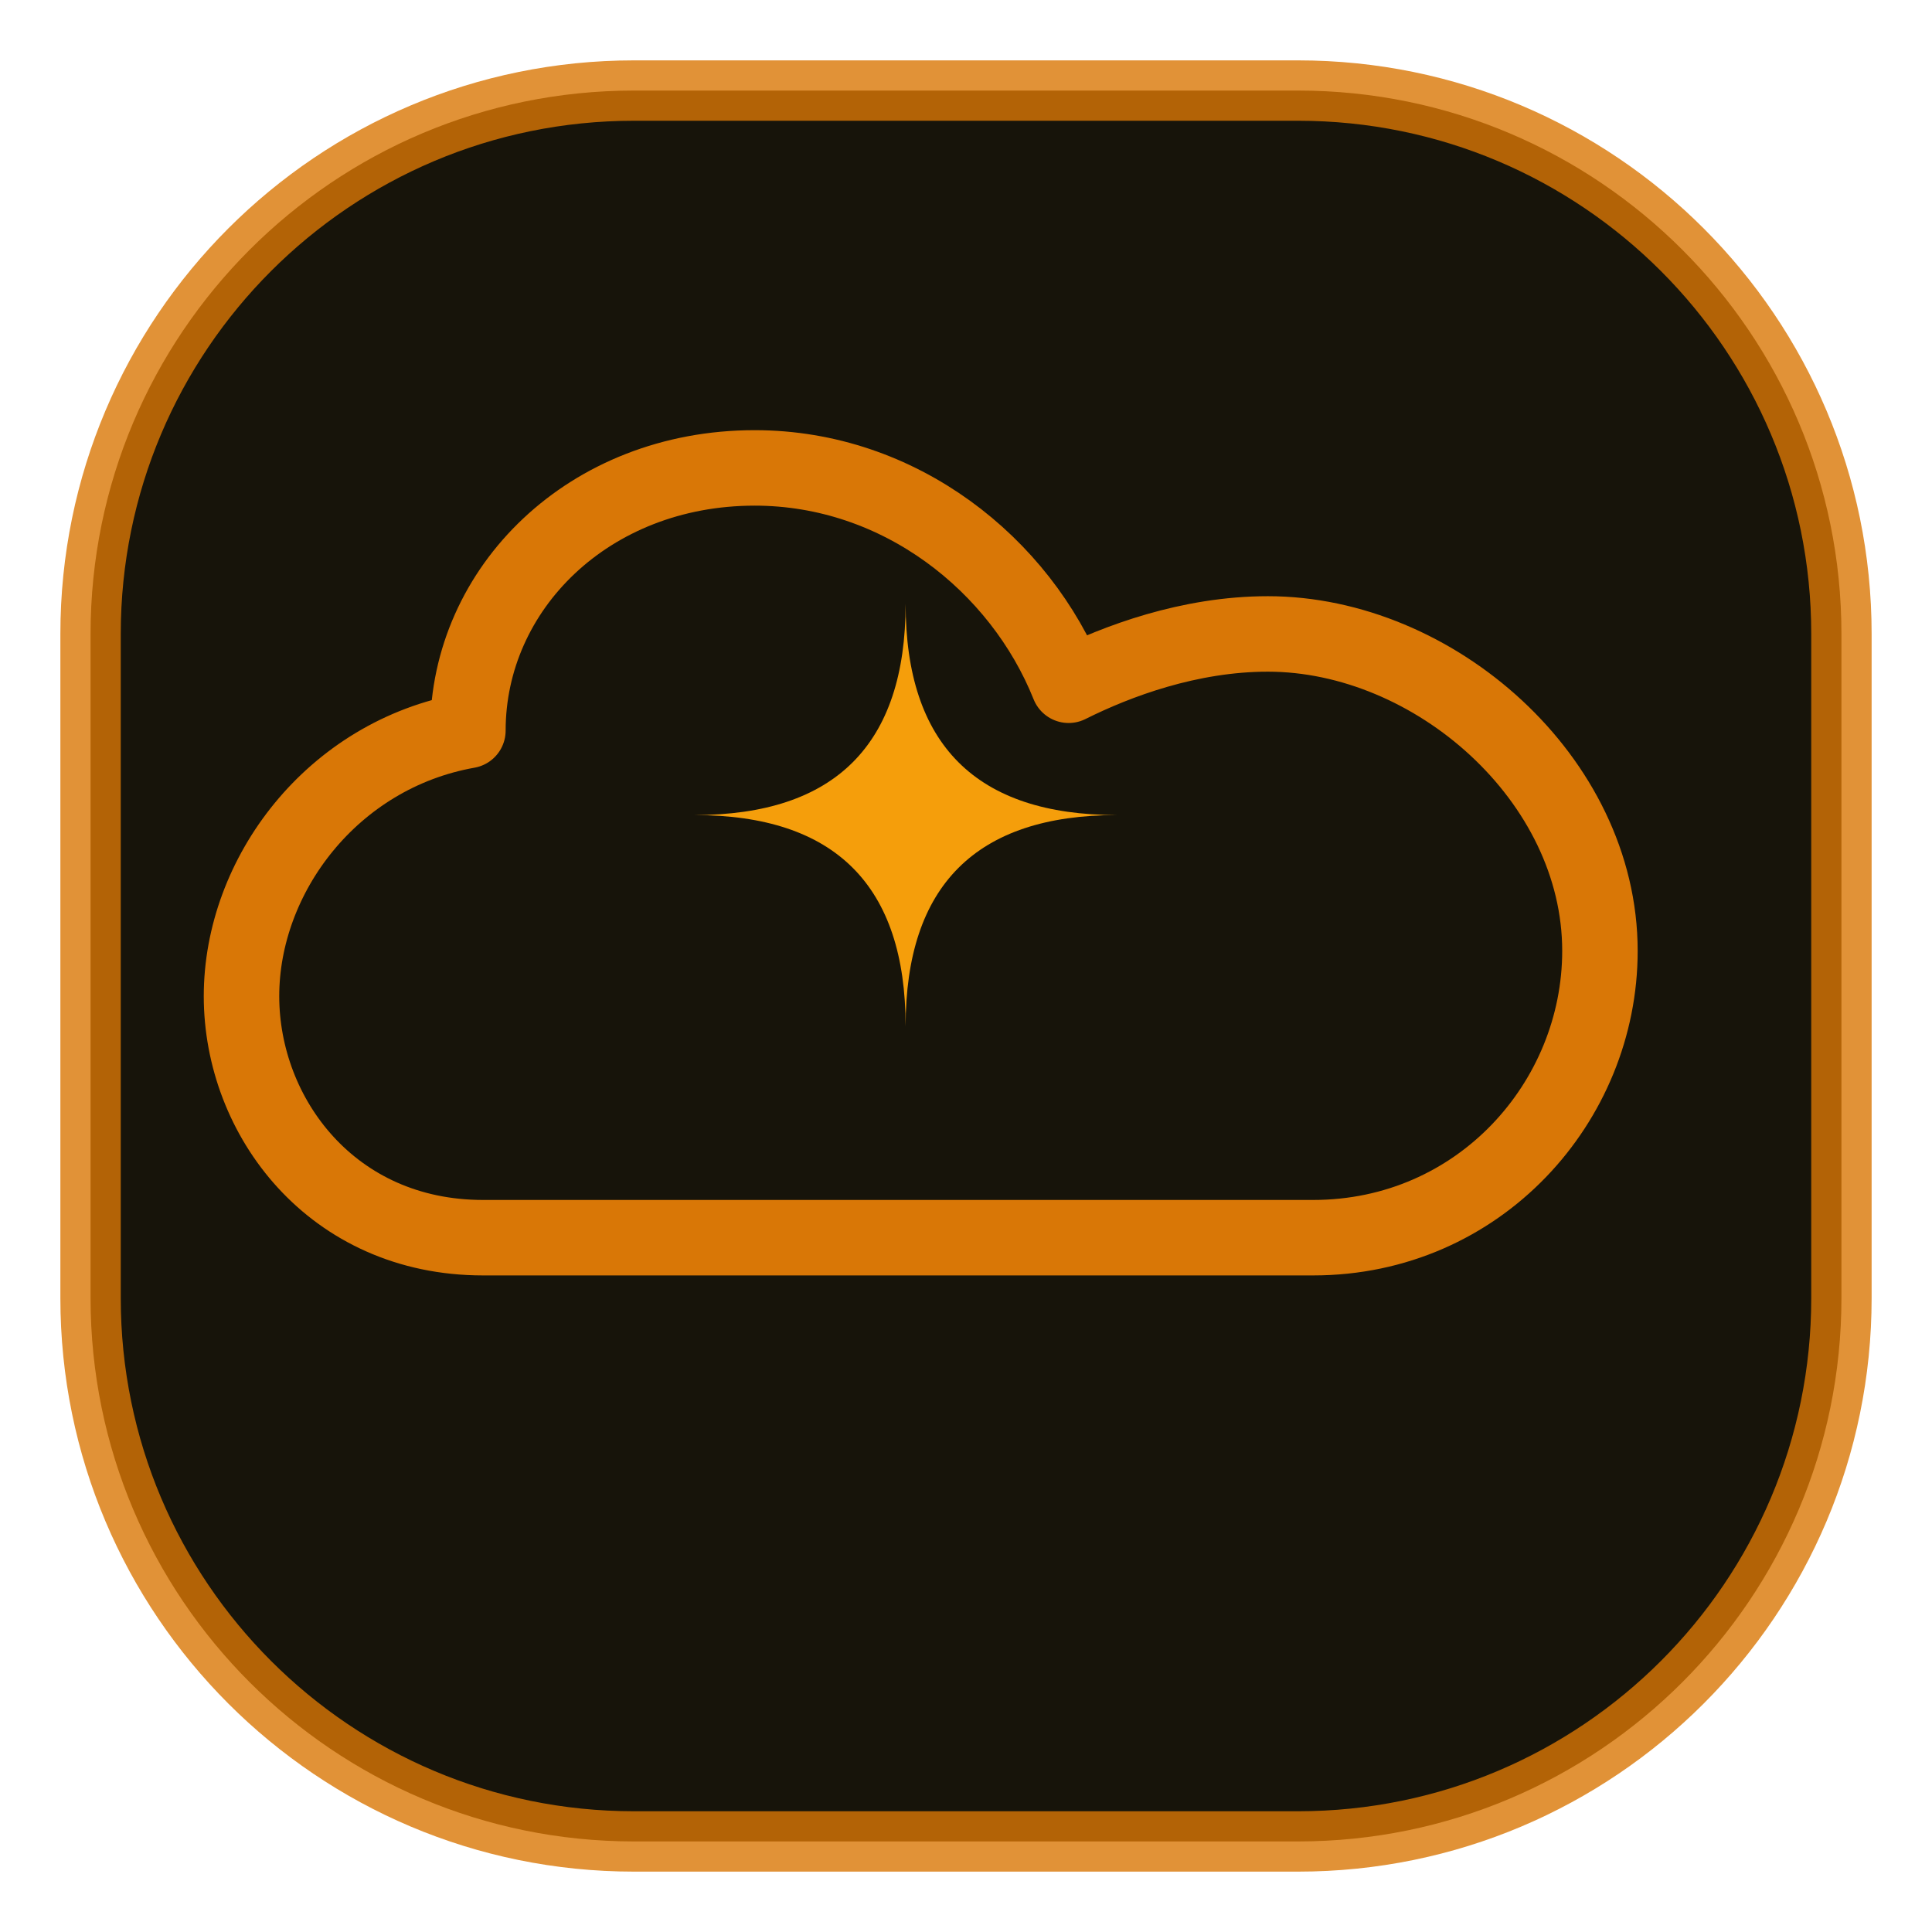
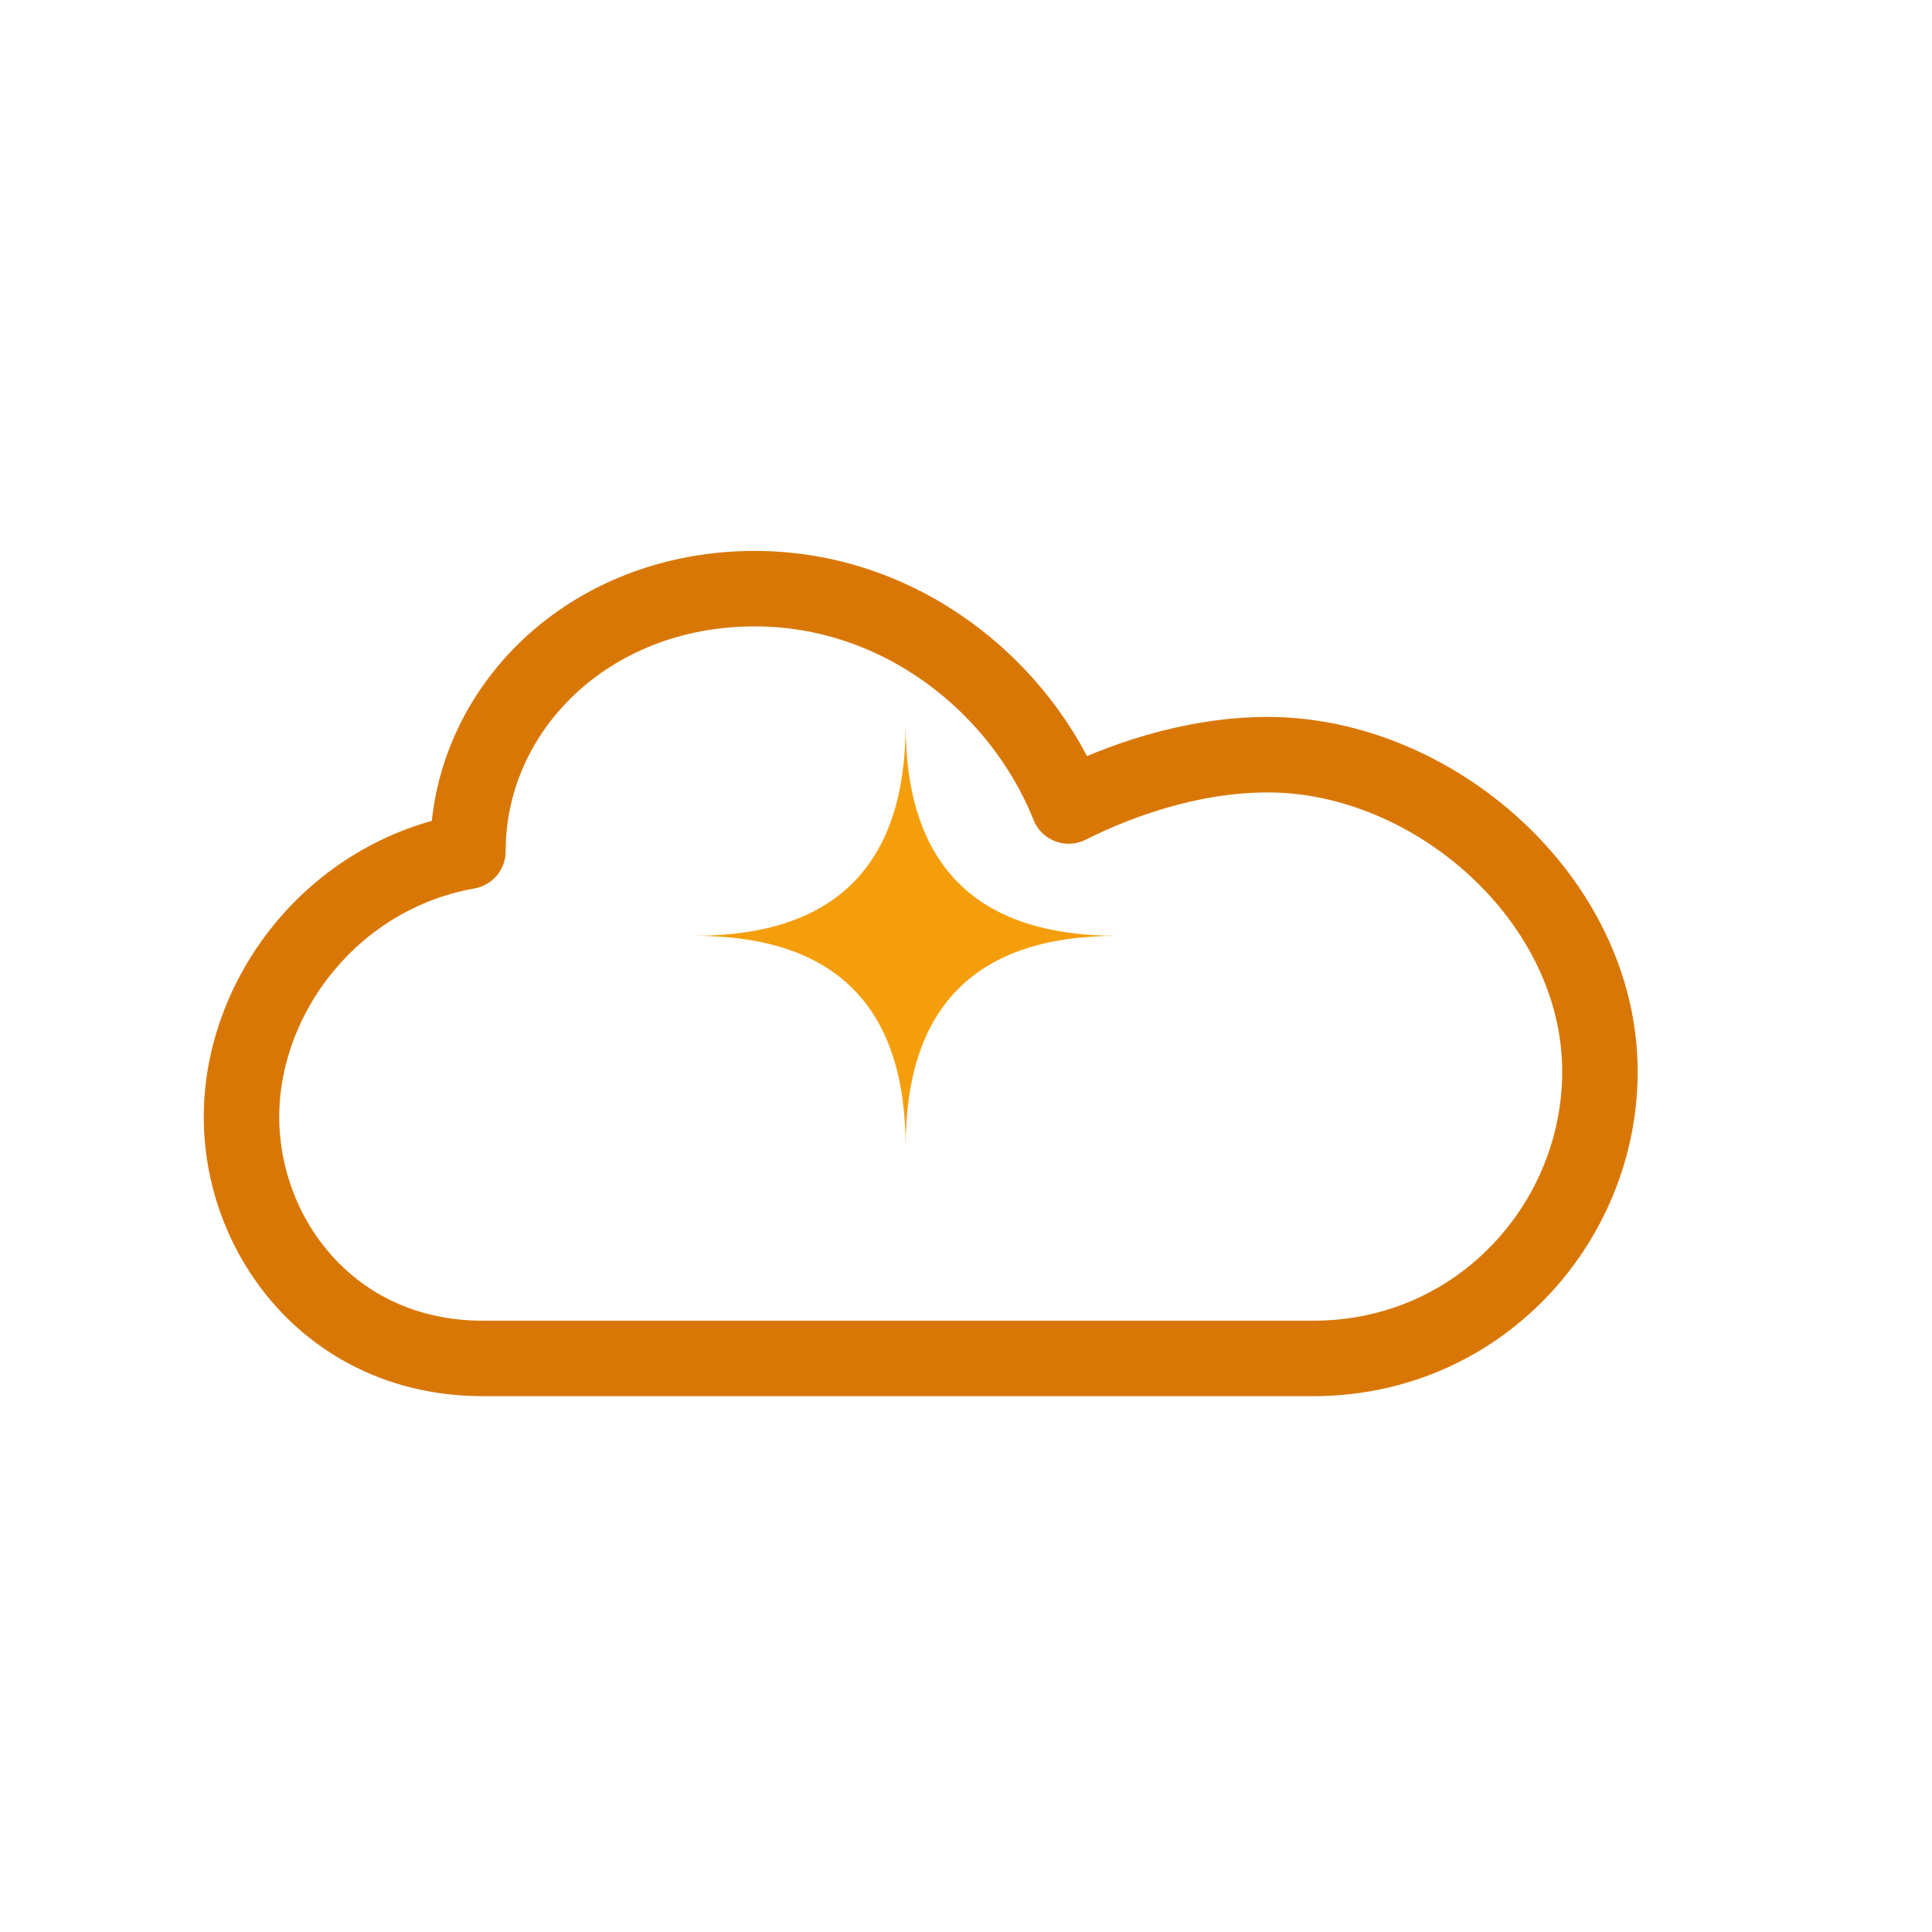
<svg xmlns="http://www.w3.org/2000/svg" viewBox="0 0 64 64" fill="none">
-   <rect x="3" y="3" width="58" height="58" rx="18" fill="#17140a" stroke="#d97706" stroke-width="2" stroke-opacity="0.8" />
-   <path d="M16 41 C11 41 8 37 8 33 C8 29 11 25 15.5 24.2 C15.5 19.5 19.5 15.5 25 15.5 C29.8 15.5 33.8 18.7 35.4 22.7 C37 21.9 39.4 21 42 21 C47.5 21 53 25.8 53 31.5 C53 36.5 49 41 43.5 41 Z" stroke="#d97706" stroke-width="2.5" stroke-linejoin="round" stroke-linecap="round" />
-   <path d="M30 20 Q30 27 37 27 Q30 27 30 34 Q30 27 23 27 Q30 27 30 20 Z" fill="#f59e0b" />
+   <g transform="translate(0, 4)">
+     <path d="M16 41 C11 41 8 37 8 33 C8 29 11 25 15.5 24.2 C15.5 19.5 19.5 15.5 25 15.5 C29.8 15.5 33.8 18.7 35.4 22.7 C37 21.9 39.4 21 42 21 C47.5 21 53 25.8 53 31.5 C53 36.5 49 41 43.5 41 Z" stroke="#d97706" stroke-width="2.5" stroke-linejoin="round" stroke-linecap="round" />
+     <path d="M30 20 Q30 27 37 27 Q30 27 30 34 Q30 27 23 27 Q30 27 30 20 Z" fill="#f59e0b" />
+   </g>
</svg>
